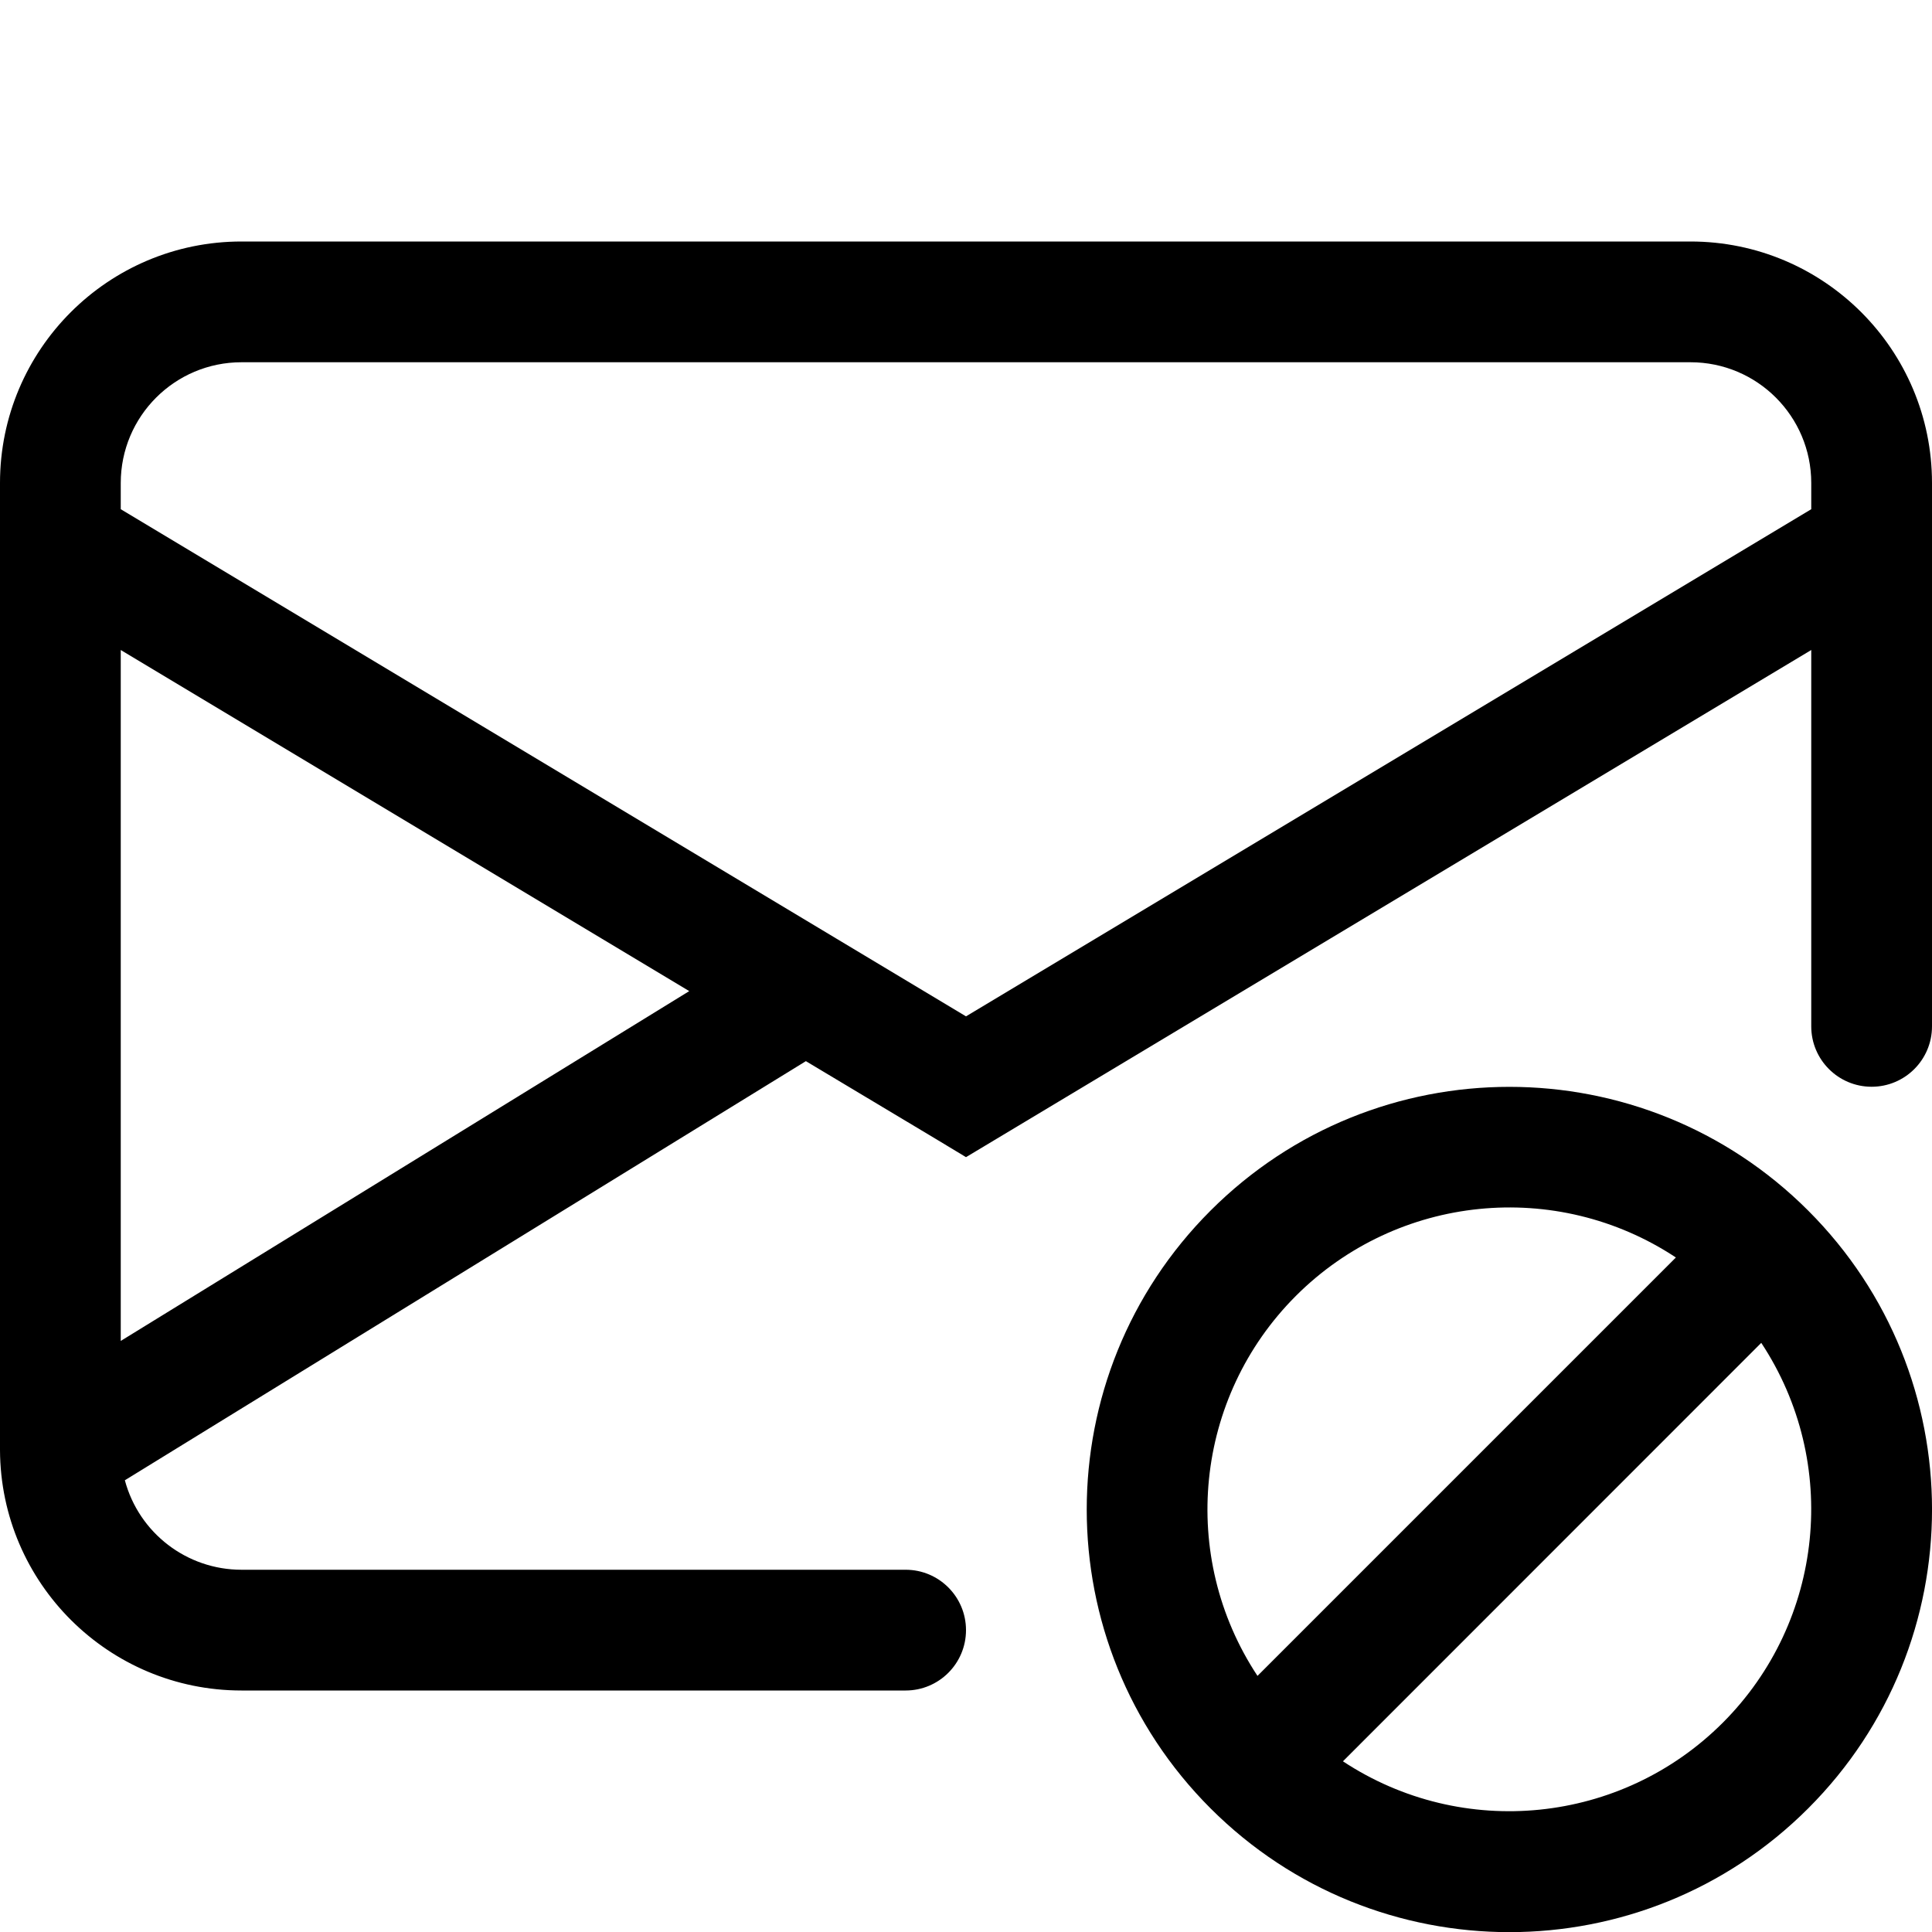
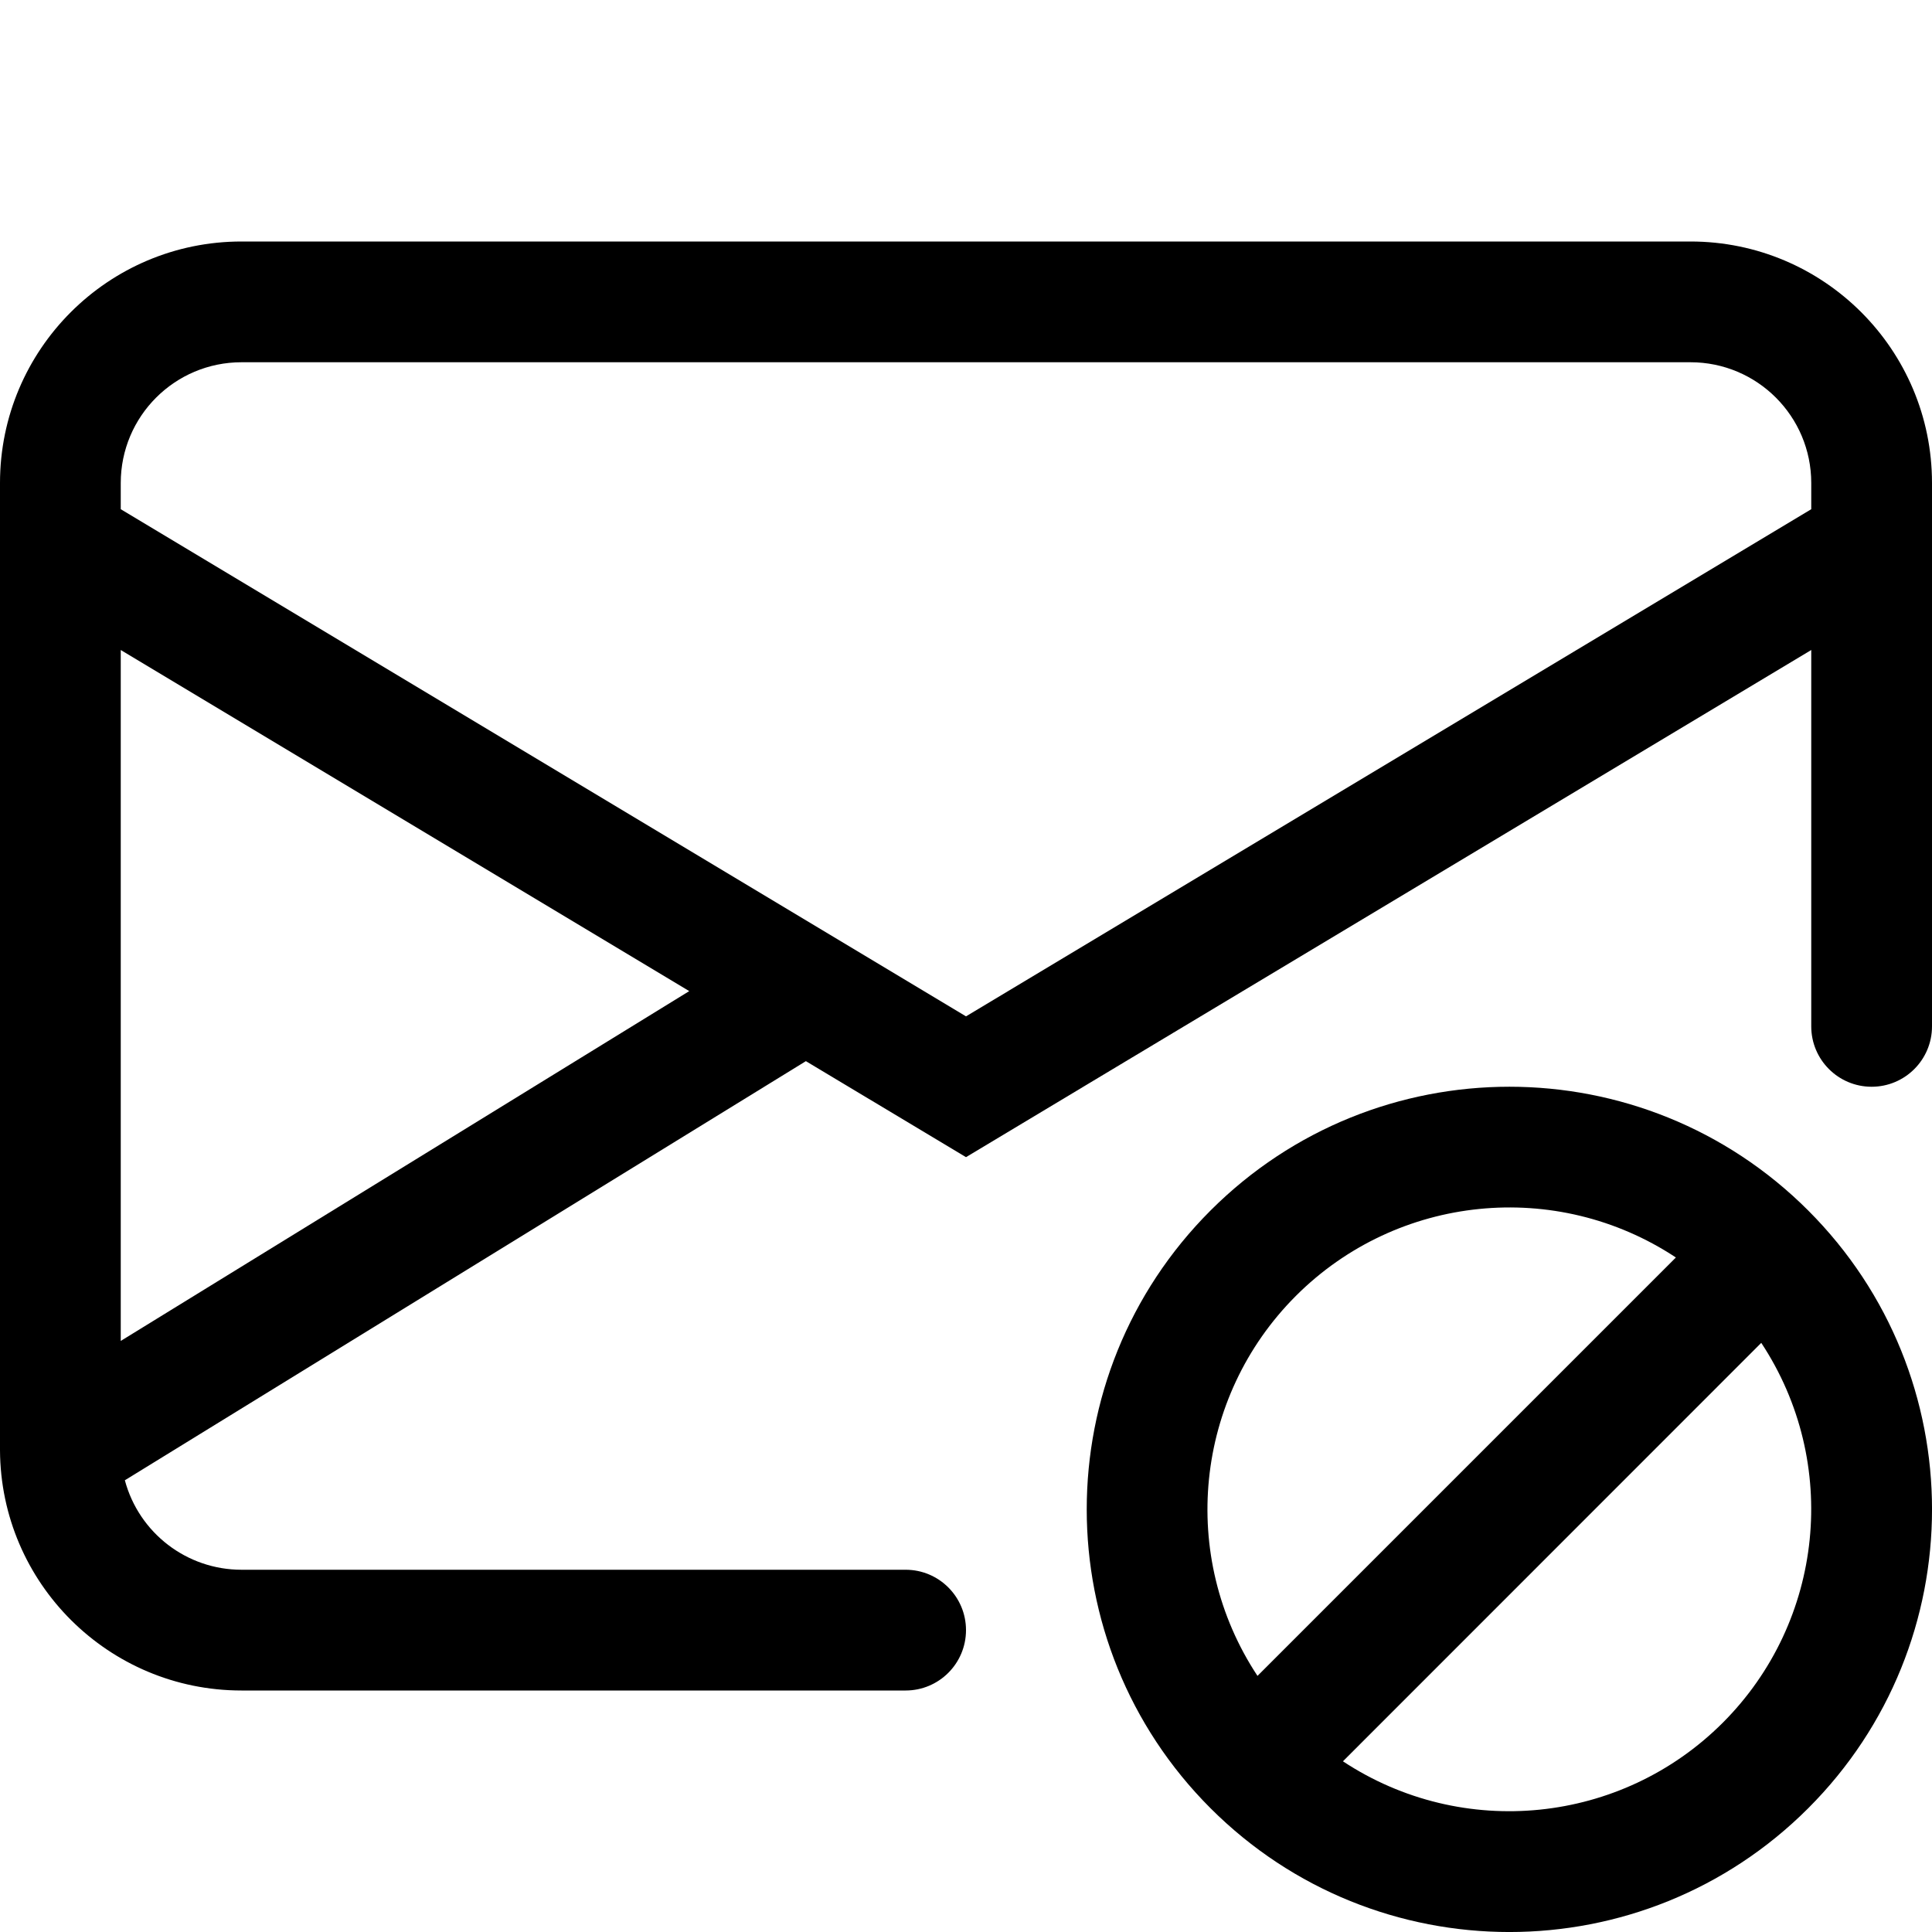
<svg xmlns="http://www.w3.org/2000/svg" width="16" height="16" fill="currentColor" class="bi bi-envelope-slash" viewBox="0 0 16 16">
-   <path fill-rule="evenodd" d="M2 2a2 2 0 0 0-2 2v8.01A2 2 0 0 0 2 14h5.5a.5.5 0 0 0 0-1H2a1 1 0 0 1-.966-.741l5.64-3.471 1.069.64.257.155.257-.154 1.33-.798L15 5.383V8.5a.5.5 0 0 0 1 0V4a2 2 0 0 0-2-2H2Zm3.708 6.208L1 11.105V5.383l4.708 2.825Zm1.22-.434L1 4.217V4a1 1 0 0 1 1-1h12a1 1 0 0 1 1 1v.217L9.072 7.774 8 8.417l-1.072-.643Zm3.804 2.958a2.501 2.501 0 0 1 3.147-.318l-3.465 3.465a2.501 2.501 0 0 1 .318-3.147Zm.39 3.854 3.464-3.465a2.501 2.501 0 0 1-3.465 3.465Zm3.853-4.56a3.5 3.5 0 1 0-4.95 4.95 3.5 3.5 0 0 0 4.95-4.95Z" />
+   <path d="M2 2a2 2 0 0 0-2 2v8.01A2 2 0 0 0 2 14h5.5a.5.5 0 0 0 0-1H2a1 1 0 0 1-.966-.741l5.64-3.471L8 9.583l7-4.2V8.5a.5.5 0 0 0 1 0V4a2 2 0 0 0-2-2H2Zm3.708 6.208L1 11.105V5.383l4.708 2.825ZM1 4.217V4a1 1 0 0 1 1-1h12a1 1 0 0 1 1 1v.217l-7 4.2-7-4.2Z" />
+   <path d="M14.975 10.025a3.5 3.5 0 1 0-4.95 4.95 3.5 3.5 0 0 0 4.95-4.95Zm-4.243.707a2.501 2.501 0 0 1 3.147-.318l-3.465 3.465a2.501 2.501 0 0 1 .318-3.147Zm.39 3.854 3.464-3.465a2.501 2.501 0 0 1-3.465 3.465Z" />
</svg>
